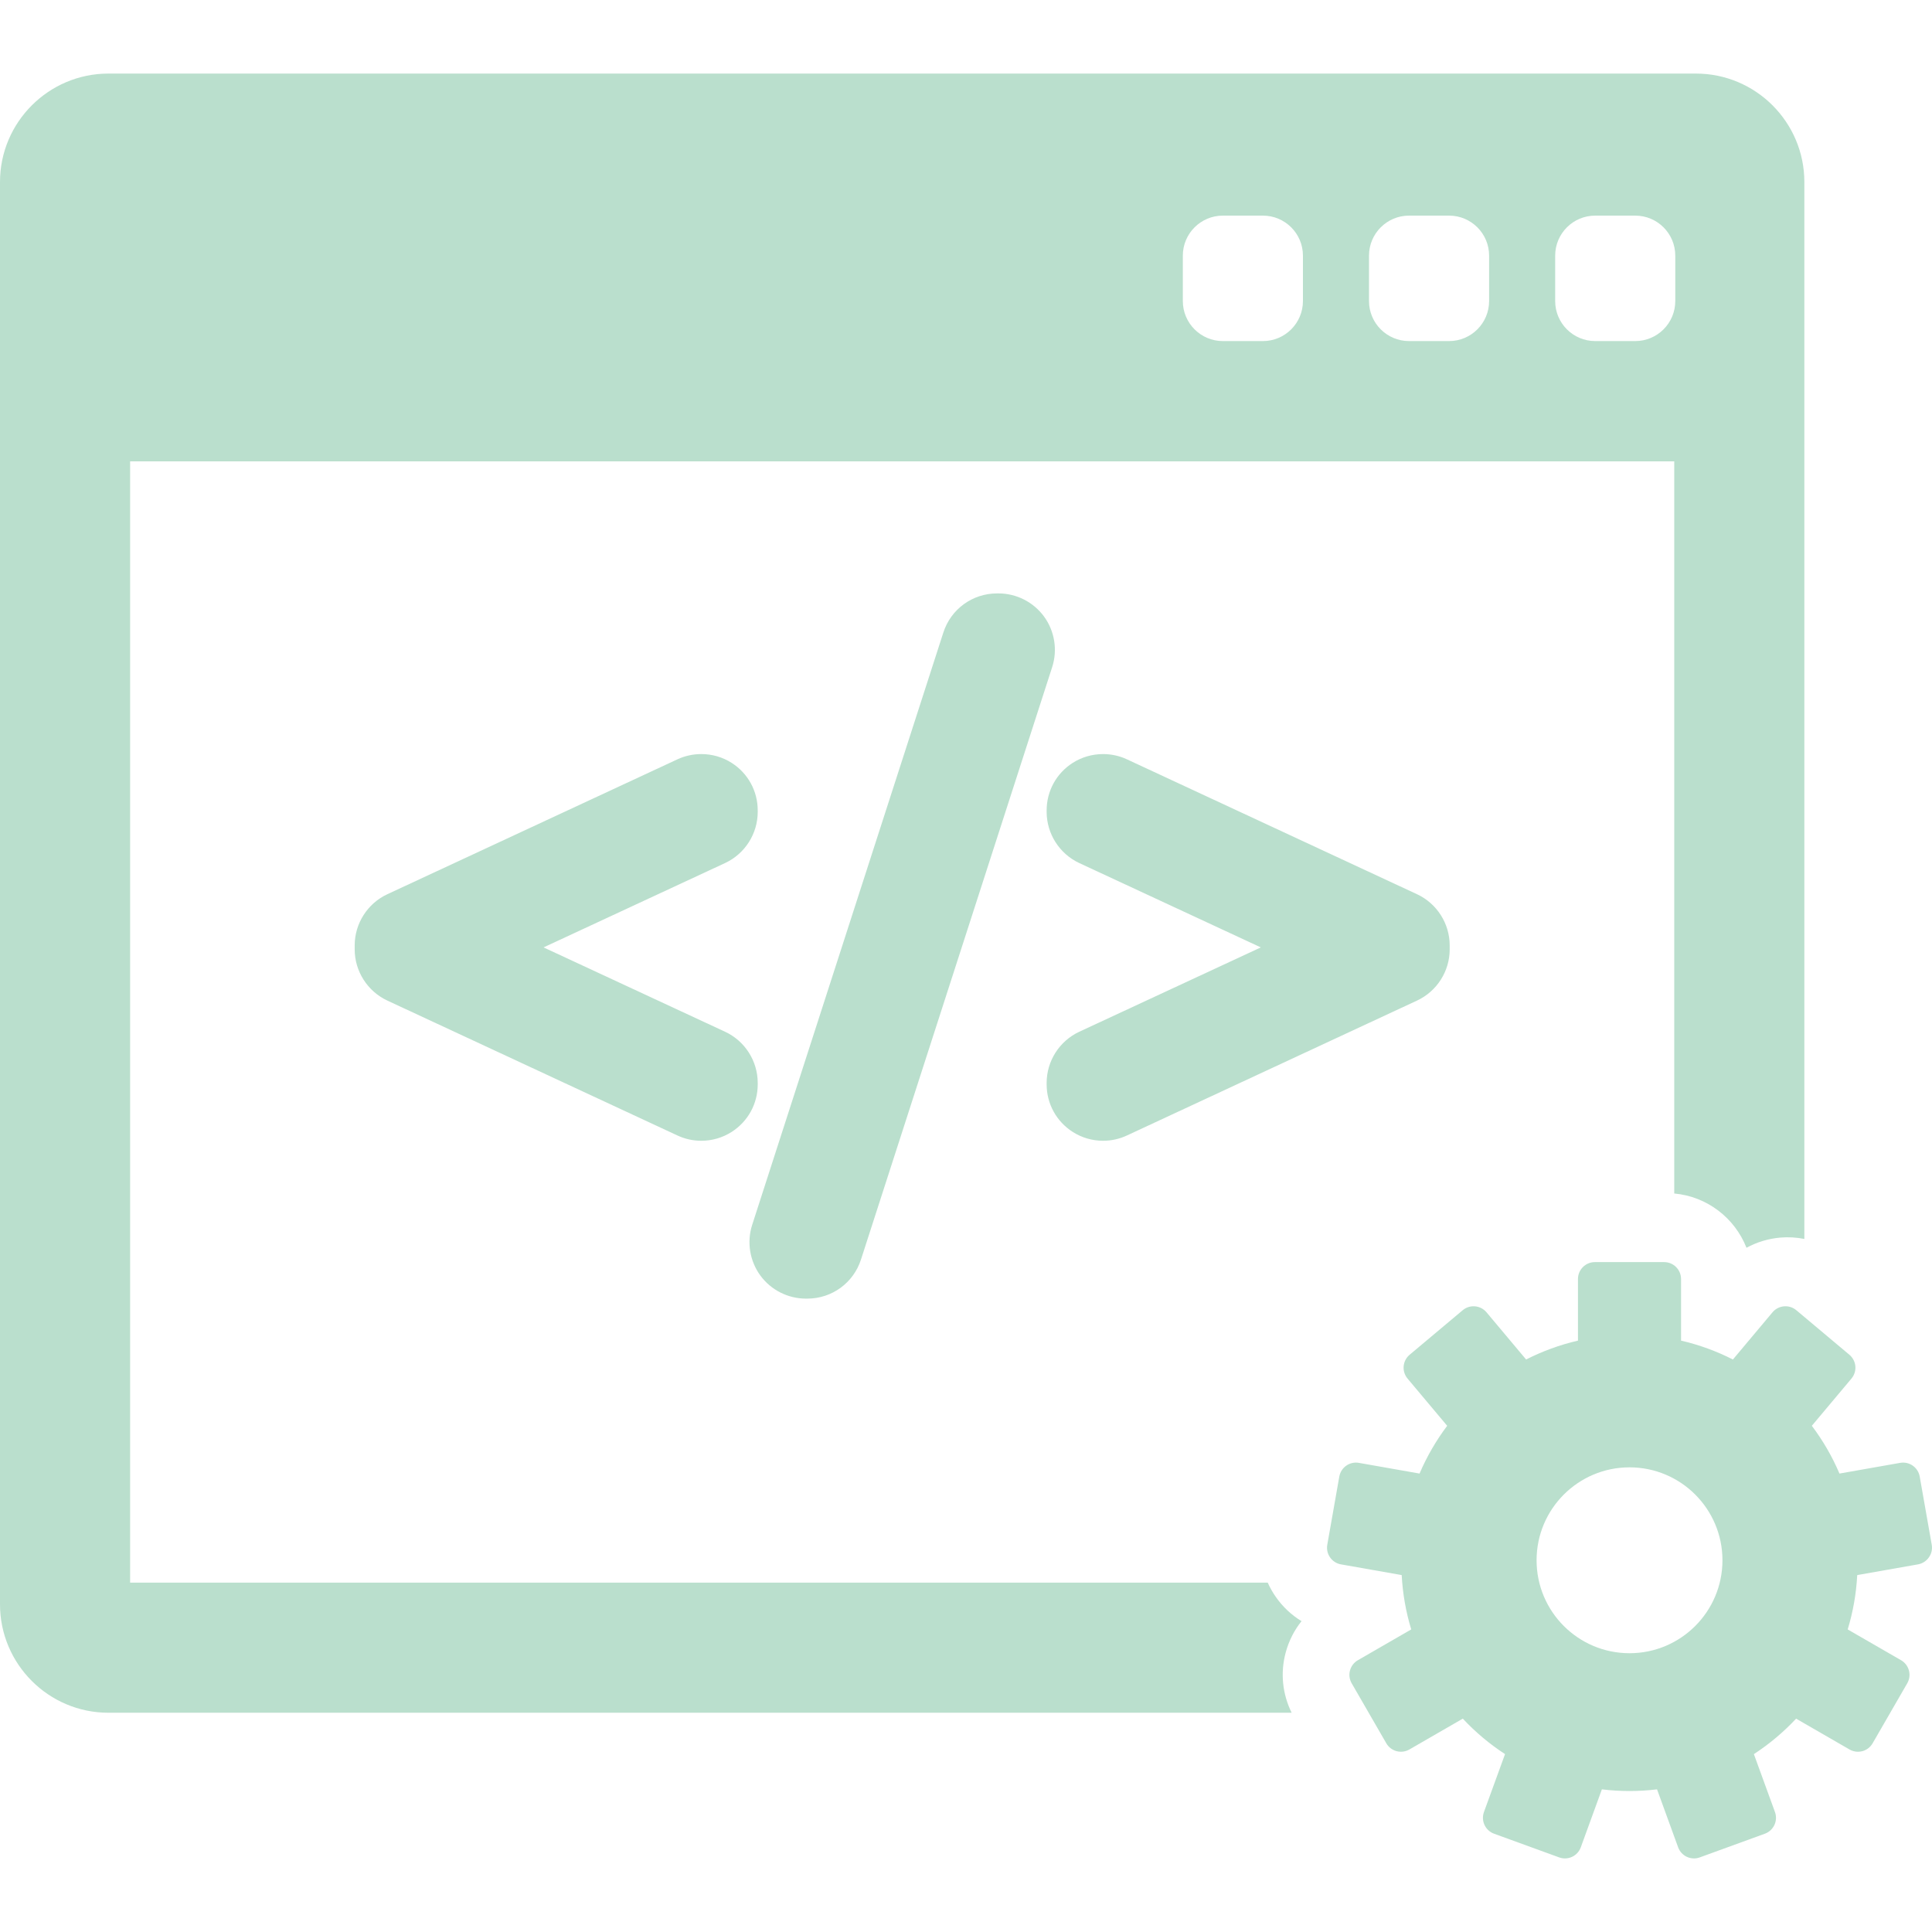
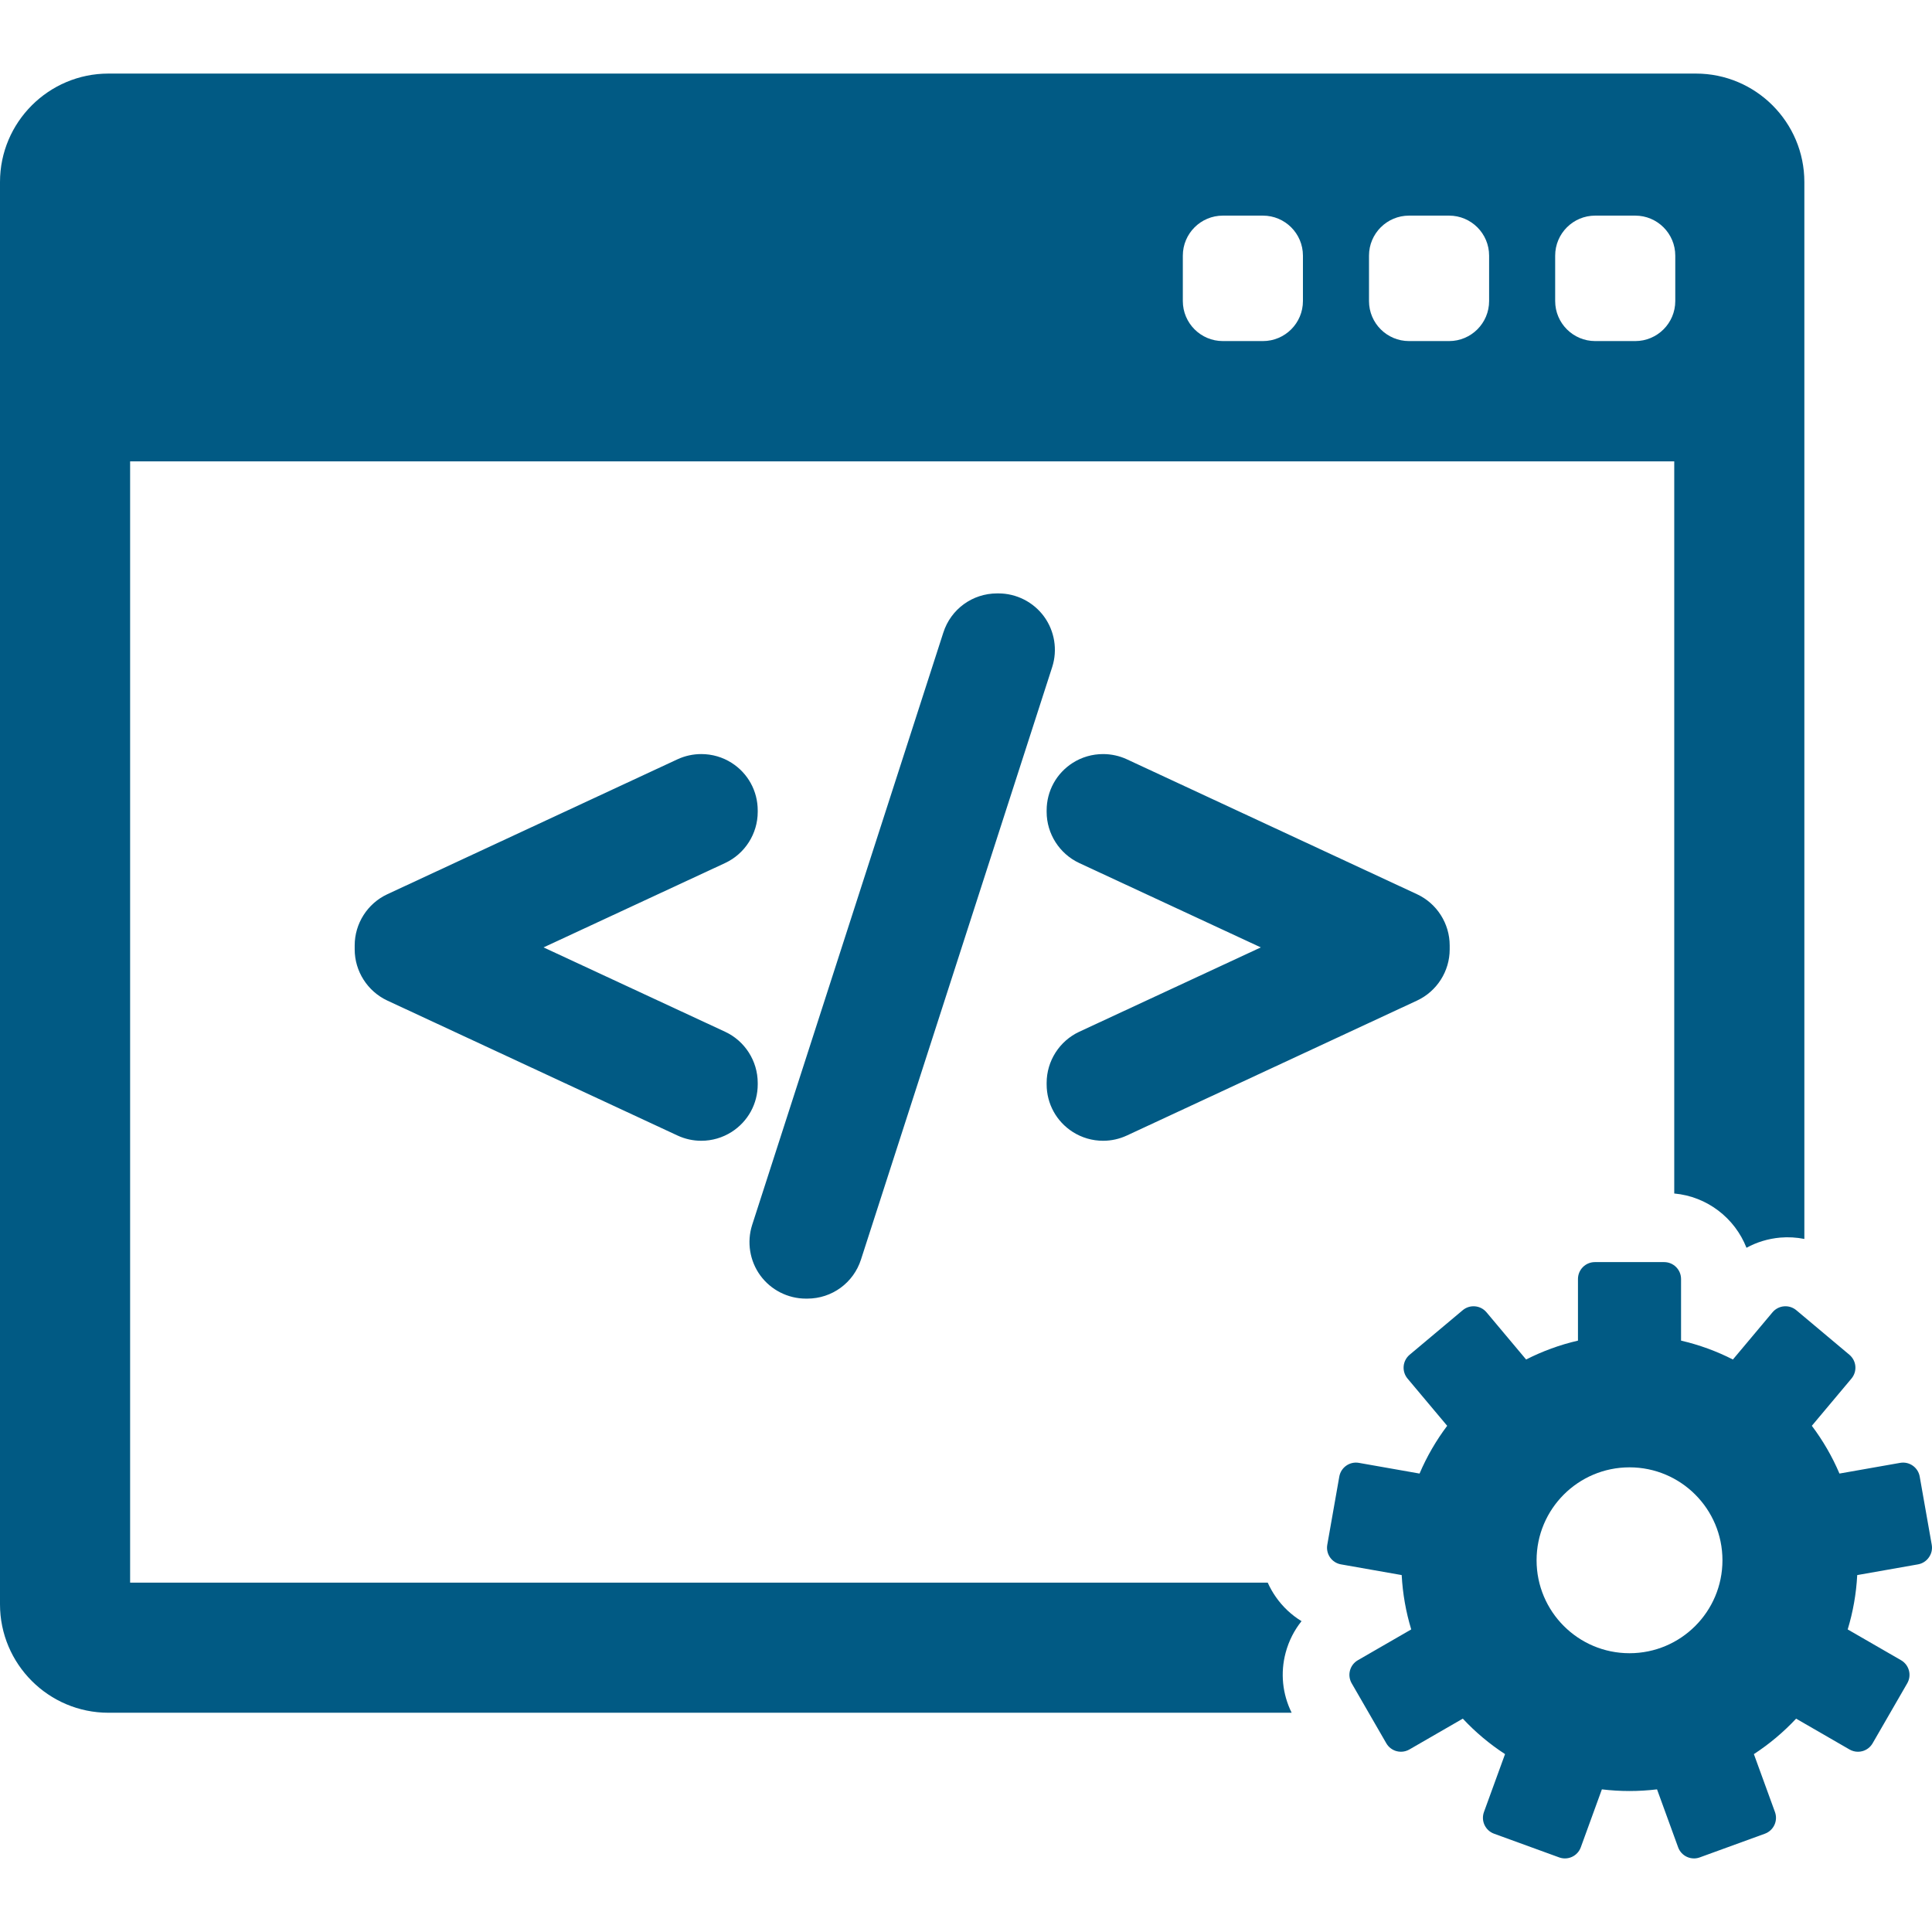
- <svg xmlns="http://www.w3.org/2000/svg" fill="#BADFCD" version="1.1" id="Capa_1" width="800px" height="800px" viewBox="0 0 419.931 419.931" xml:space="preserve">
+ <svg xmlns="http://www.w3.org/2000/svg" fill="#015A84" version="1.1" id="Capa_1" width="800px" height="800px" viewBox="0 0 419.931 419.931" xml:space="preserve">
  <g id="SVGRepo_bgCarrier" stroke-width="0" />
  <g id="SVGRepo_tracerCarrier" stroke-linecap="round" stroke-linejoin="round" />
  <g id="SVGRepo_iconCarrier">
    <g>
      <g>
        <g>
          <path d="M282.895,352.367c-2.176-1.324-4.072-3.099-5.579-5.25c-0.696-0.992-1.284-2.041-1.771-3.125H28.282V100.276h335.624 v159.138c7.165,0.647,13.177,5.353,15.701,11.797c2.235-1.225,4.726-1.982,7.344-2.213c1.771-0.154,3.53-0.044,5.236,0.293 V39.561c0-12.996-10.571-23.569-23.566-23.569H23.568C10.573,15.992,0,26.565,0,39.561v309.146 c0,12.996,10.573,23.568,23.568,23.568h257.179c-2.007-4.064-2.483-8.652-1.302-13.066 C280.126,356.67,281.304,354.354,282.895,352.367z M338.025,55.569c0-4.806,3.896-8.703,8.702-8.703h8.702 c4.807,0,8.702,3.896,8.702,8.703v9.863c0,4.806-3.896,8.702-8.702,8.702h-8.702c-4.807,0-8.702-3.896-8.702-8.702V55.569z M297.56,55.569c0-4.806,3.896-8.703,8.702-8.703h8.703c4.807,0,8.702,3.896,8.702,8.703v9.863c0,4.806-3.896,8.702-8.702,8.702 h-8.703c-4.806,0-8.702-3.896-8.702-8.702V55.569z M257.094,55.569c0-4.806,3.897-8.703,8.702-8.703h8.702 c4.807,0,8.703,3.896,8.703,8.703v9.863c0,4.806-3.896,8.702-8.703,8.702h-8.702c-4.805,0-8.702-3.896-8.702-8.702V55.569z" />
          <path d="M419.875,335.77l-2.615-14.83c-0.353-1.997-2.256-3.331-4.255-2.979l-13.188,2.324c-1.583-3.715-3.605-7.195-6.005-10.38 l8.614-10.268c0.626-0.744,0.931-1.709,0.847-2.68c-0.086-0.971-0.554-1.867-1.3-2.494l-11.534-9.68 c-0.746-0.626-1.713-0.93-2.683-0.845c-0.971,0.085-1.867,0.552-2.493,1.298l-8.606,10.26c-3.533-1.8-7.312-3.188-11.271-4.104 v-13.392c0-2.028-1.645-3.674-3.673-3.674h-15.06c-2.027,0-3.673,1.646-3.673,3.674v13.392 c-3.961,0.915-7.736,2.304-11.271,4.104l-8.608-10.259c-1.304-1.554-3.62-1.756-5.175-0.453l-11.535,9.679 c-0.746,0.627-1.213,1.523-1.299,2.494c-0.084,0.971,0.22,1.937,0.846,2.683l8.615,10.266c-2.396,3.184-4.422,6.666-6.005,10.38 l-13.188-2.325c-1.994-0.351-3.901,0.982-4.255,2.979l-2.614,14.83c-0.169,0.959,0.05,1.945,0.607,2.744 c0.561,0.799,1.41,1.342,2.37,1.511l13.198,2.326c0.215,4.089,0.927,8.045,2.073,11.812l-11.6,6.695 c-0.844,0.485-1.459,1.289-1.712,2.229c-0.252,0.941-0.119,1.943,0.367,2.787l7.529,13.041c0.485,0.844,1.289,1.459,2.229,1.711 c0.313,0.084,0.632,0.125,0.951,0.125c0.639,0,1.272-0.166,1.836-0.492l11.609-6.703c2.73,2.925,5.812,5.517,9.18,7.709 l-4.584,12.593c-0.332,0.916-0.289,1.926,0.123,2.809s1.157,1.566,2.072,1.898l14.148,5.149c0.406,0.148,0.832,0.224,1.257,0.224 c0.53,0,1.063-0.115,1.554-0.345c0.883-0.411,1.564-1.157,1.897-2.073l4.583-12.593c1.965,0.238,3.965,0.361,5.994,0.361 s4.029-0.125,5.994-0.361l4.584,12.593c0.332,0.916,1.016,1.662,1.897,2.073c0.49,0.229,1.021,0.345,1.554,0.345 c0.424,0,0.85-0.074,1.256-0.224l14.15-5.149c0.913-0.332,1.659-1.017,2.07-1.898c0.412-0.883,0.456-1.893,0.123-2.809 l-4.584-12.591c3.365-2.192,6.447-4.786,9.18-7.709l11.609,6.703c0.563,0.324,1.197,0.492,1.836,0.492 c0.318,0,0.64-0.043,0.951-0.125c0.941-0.252,1.743-0.869,2.229-1.711l7.529-13.043c0.486-0.842,0.619-1.846,0.367-2.787 c-0.253-0.938-0.868-1.742-1.712-2.229l-11.598-6.693c1.146-3.768,1.856-7.724,2.071-11.812l13.198-2.327 c0.96-0.169,1.812-0.712,2.37-1.511C419.825,337.715,420.044,336.729,419.875,335.77z M354.184,359.336 c-11.155,0-20.2-9.045-20.2-20.201s9.046-20.2,20.2-20.2c11.156,0,20.201,9.044,20.201,20.2S365.34,359.336,354.184,359.336z" />
          <g>
            <path d="M164.695,235.373c0-4.752-2.785-9.117-7.096-11.119l-39.455-18.332l39.456-18.334c4.31-2.004,7.095-6.368,7.095-11.118 v-0.319c0-4.21-2.119-8.075-5.665-10.334c-1.962-1.253-4.247-1.916-6.606-1.916c-1.778,0-3.563,0.391-5.16,1.133l-63.078,29.333 c-4.309,2.004-7.092,6.368-7.092,11.117v0.877c0,4.743,2.782,9.104,7.093,11.118l63.084,29.336 c1.631,0.755,3.368,1.138,5.162,1.138c2.338,0,4.616-0.664,6.597-1.924c3.548-2.268,5.666-6.13,5.666-10.335L164.695,235.373 L164.695,235.373z" />
            <path d="M226.932,134.012c-2.301-3.15-6.002-5.03-9.901-5.03h-0.314c-5.354,0-10.048,3.425-11.679,8.516L163.478,266.27 c-1.183,3.718-0.517,7.813,1.781,10.962c2.301,3.148,6.002,5.029,9.901,5.029h0.315c5.352,0,10.043-3.426,11.672-8.516 l41.555-128.762C229.896,141.268,229.234,137.167,226.932,134.012z" />
            <path d="M308.001,194.366l-63.079-29.333c-1.592-0.74-3.374-1.131-5.152-1.131c-2.358,0-4.644,0.661-6.605,1.912 c-3.552,2.263-5.671,6.127-5.671,10.337v0.319c0,4.746,2.783,9.111,7.097,11.123l39.454,18.33l-39.455,18.331 c-4.311,2.002-7.096,6.367-7.096,11.119v0.321c0,4.205,2.119,8.066,5.669,10.336c1.974,1.258,4.254,1.923,6.595,1.923 c1.792,0,3.527-0.383,5.169-1.141l63.082-29.336c4.307-2.009,7.088-6.371,7.088-11.114v-0.877 C315.094,200.735,312.311,196.371,308.001,194.366z" />
          </g>
        </g>
      </g>
    </g>
  </g>
</svg>
